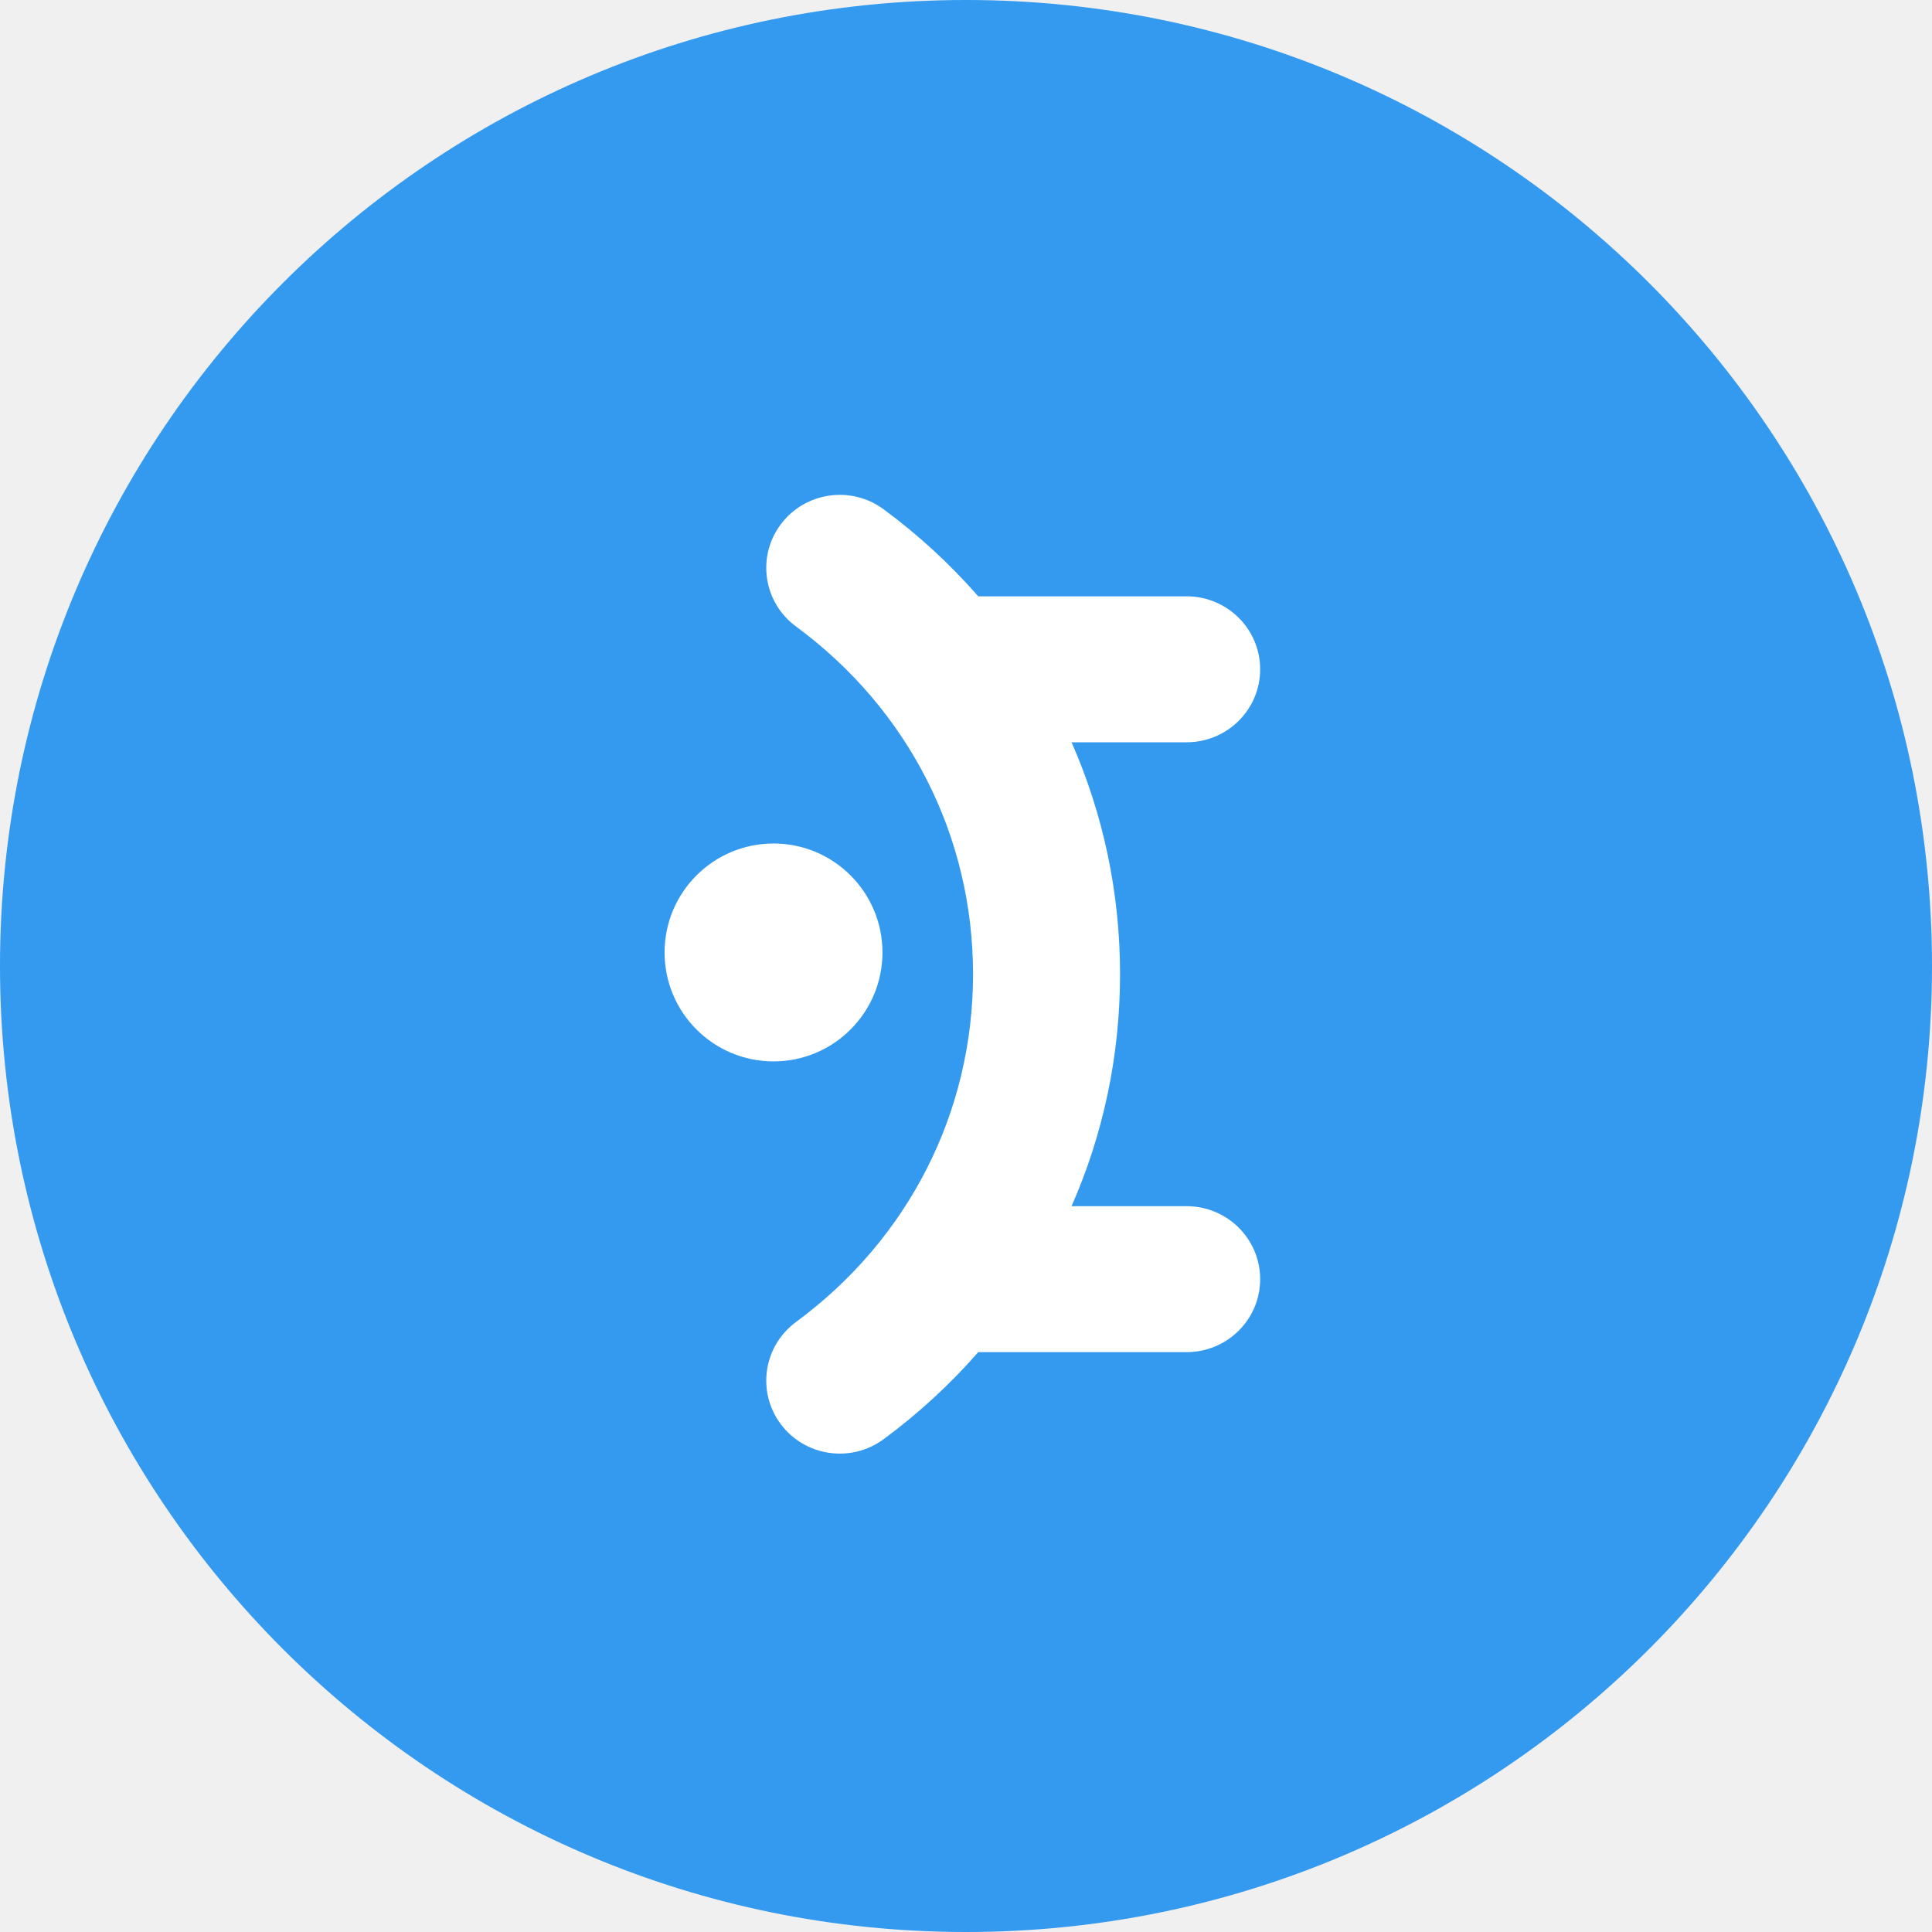
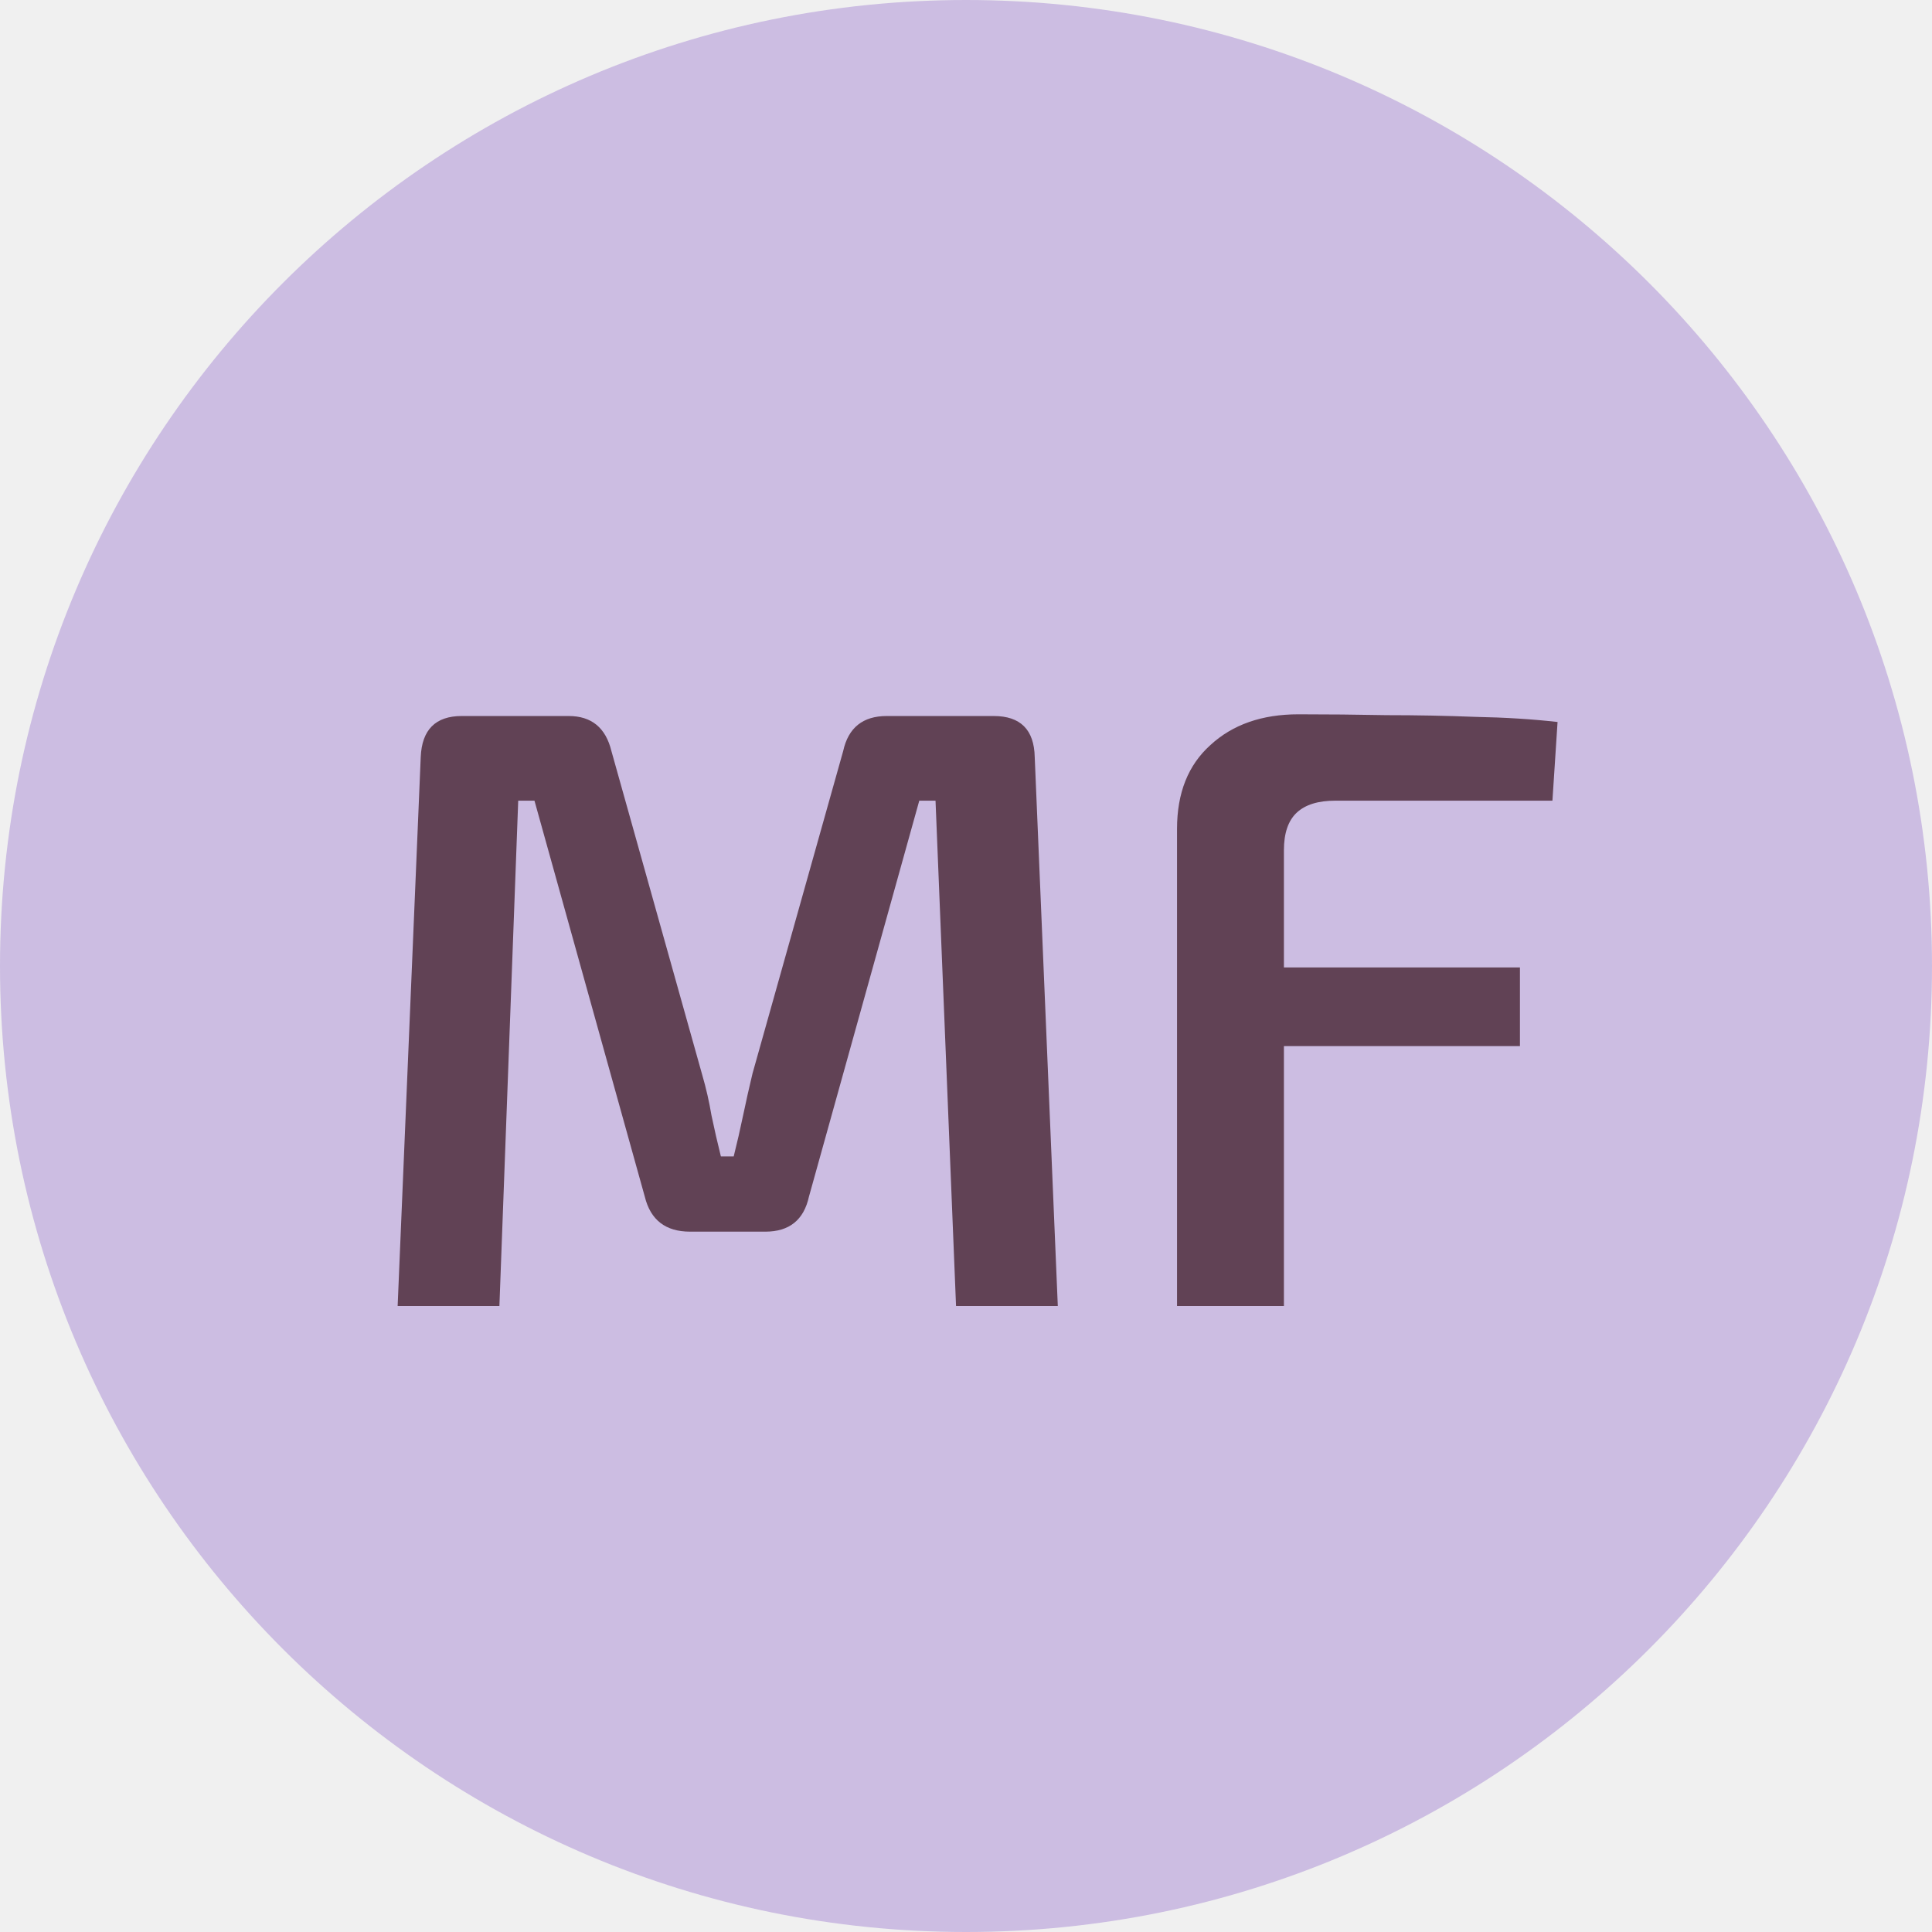
- <svg xmlns="http://www.w3.org/2000/svg" viewBox="0 0 500 500">
-   <g fill="none" fill-rule="evenodd">
-     <rect width="500" height="500" fill="#339AF0" rx="250" />
-     <g fill="#FFF">
-       <path fill-rule="nonzero" d="M202.055 135.706c-6.26 8.373-4.494 20.208 3.944 26.42 29.122 21.45 45.824 54.253 45.824 90.005 0 35.752-16.702 68.559-45.824 90.005-8.436 6.215-10.206 18.043-3.944 26.42 6.26 8.378 18.173 10.13 26.611 3.916a153.835 153.835 0 0024.509-22.54h53.93c10.506 0 19.023-8.455 19.023-18.885 0-10.43-8.517-18.886-19.023-18.886h-29.79c8.196-18.594 12.553-38.923 12.553-60.03s-4.357-41.436-12.552-60.03h29.79c10.505 0 19.022-8.455 19.022-18.885 0-10.43-8.517-18.886-19.023-18.886h-53.93a153.835 153.835 0 00-24.509-22.54c-8.438-6.215-20.351-4.46-26.61 3.916z" />
-       <path d="M171.992 246.492c0-15.572 12.624-28.195 28.196-28.195 15.572 0 28.195 12.623 28.195 28.195 0 15.572-12.623 28.196-28.195 28.196-15.572 0-28.196-12.624-28.196-28.196z" />
-     </g>
-   </g>
+ <svg xmlns="http://www.w3.org/2000/svg" width="321" height="321" viewBox="0 0 321 321" fill="none">
+   <circle cx="160.5" cy="160.5" r="160.5" fill="#CCBDE2" />
+   <path d="M165.098 118.965C169.55 118.965 171.823 121.238 171.918 125.785L175.754 217H158.846L155.436 133.031H152.737L134.408 198.814C133.556 202.697 131.141 204.639 127.162 204.639H114.659C110.586 204.639 108.076 202.697 107.129 198.814L88.801 133.031H86.101L82.975 217H66.068L69.904 125.785C70.094 121.238 72.367 118.965 76.724 118.965H94.484C98.273 118.965 100.641 120.907 101.588 124.79L116.648 178.496C117.311 180.77 117.832 183.043 118.211 185.316C118.685 187.589 119.206 189.863 119.774 192.136H121.905C122.474 189.863 122.995 187.589 123.468 185.316C123.942 183.043 124.463 180.722 125.031 178.354L140.092 124.79C140.944 120.907 143.359 118.965 147.338 118.965H165.098ZM215.737 118.681C220.568 118.681 225.446 118.728 230.371 118.823C235.391 118.823 240.317 118.917 245.148 119.107C250.073 119.202 254.62 119.486 258.787 119.959L257.935 133.031H221.846C219.005 133.031 216.874 133.694 215.453 135.02C214.032 136.346 213.322 138.43 213.322 141.271V217H195.562V137.719C195.562 131.752 197.409 127.111 201.103 123.796C204.797 120.386 209.675 118.681 215.737 118.681ZM197.977 160.736H252.536V173.808H197.977V160.736Z" fill="#614255" />
</svg>
